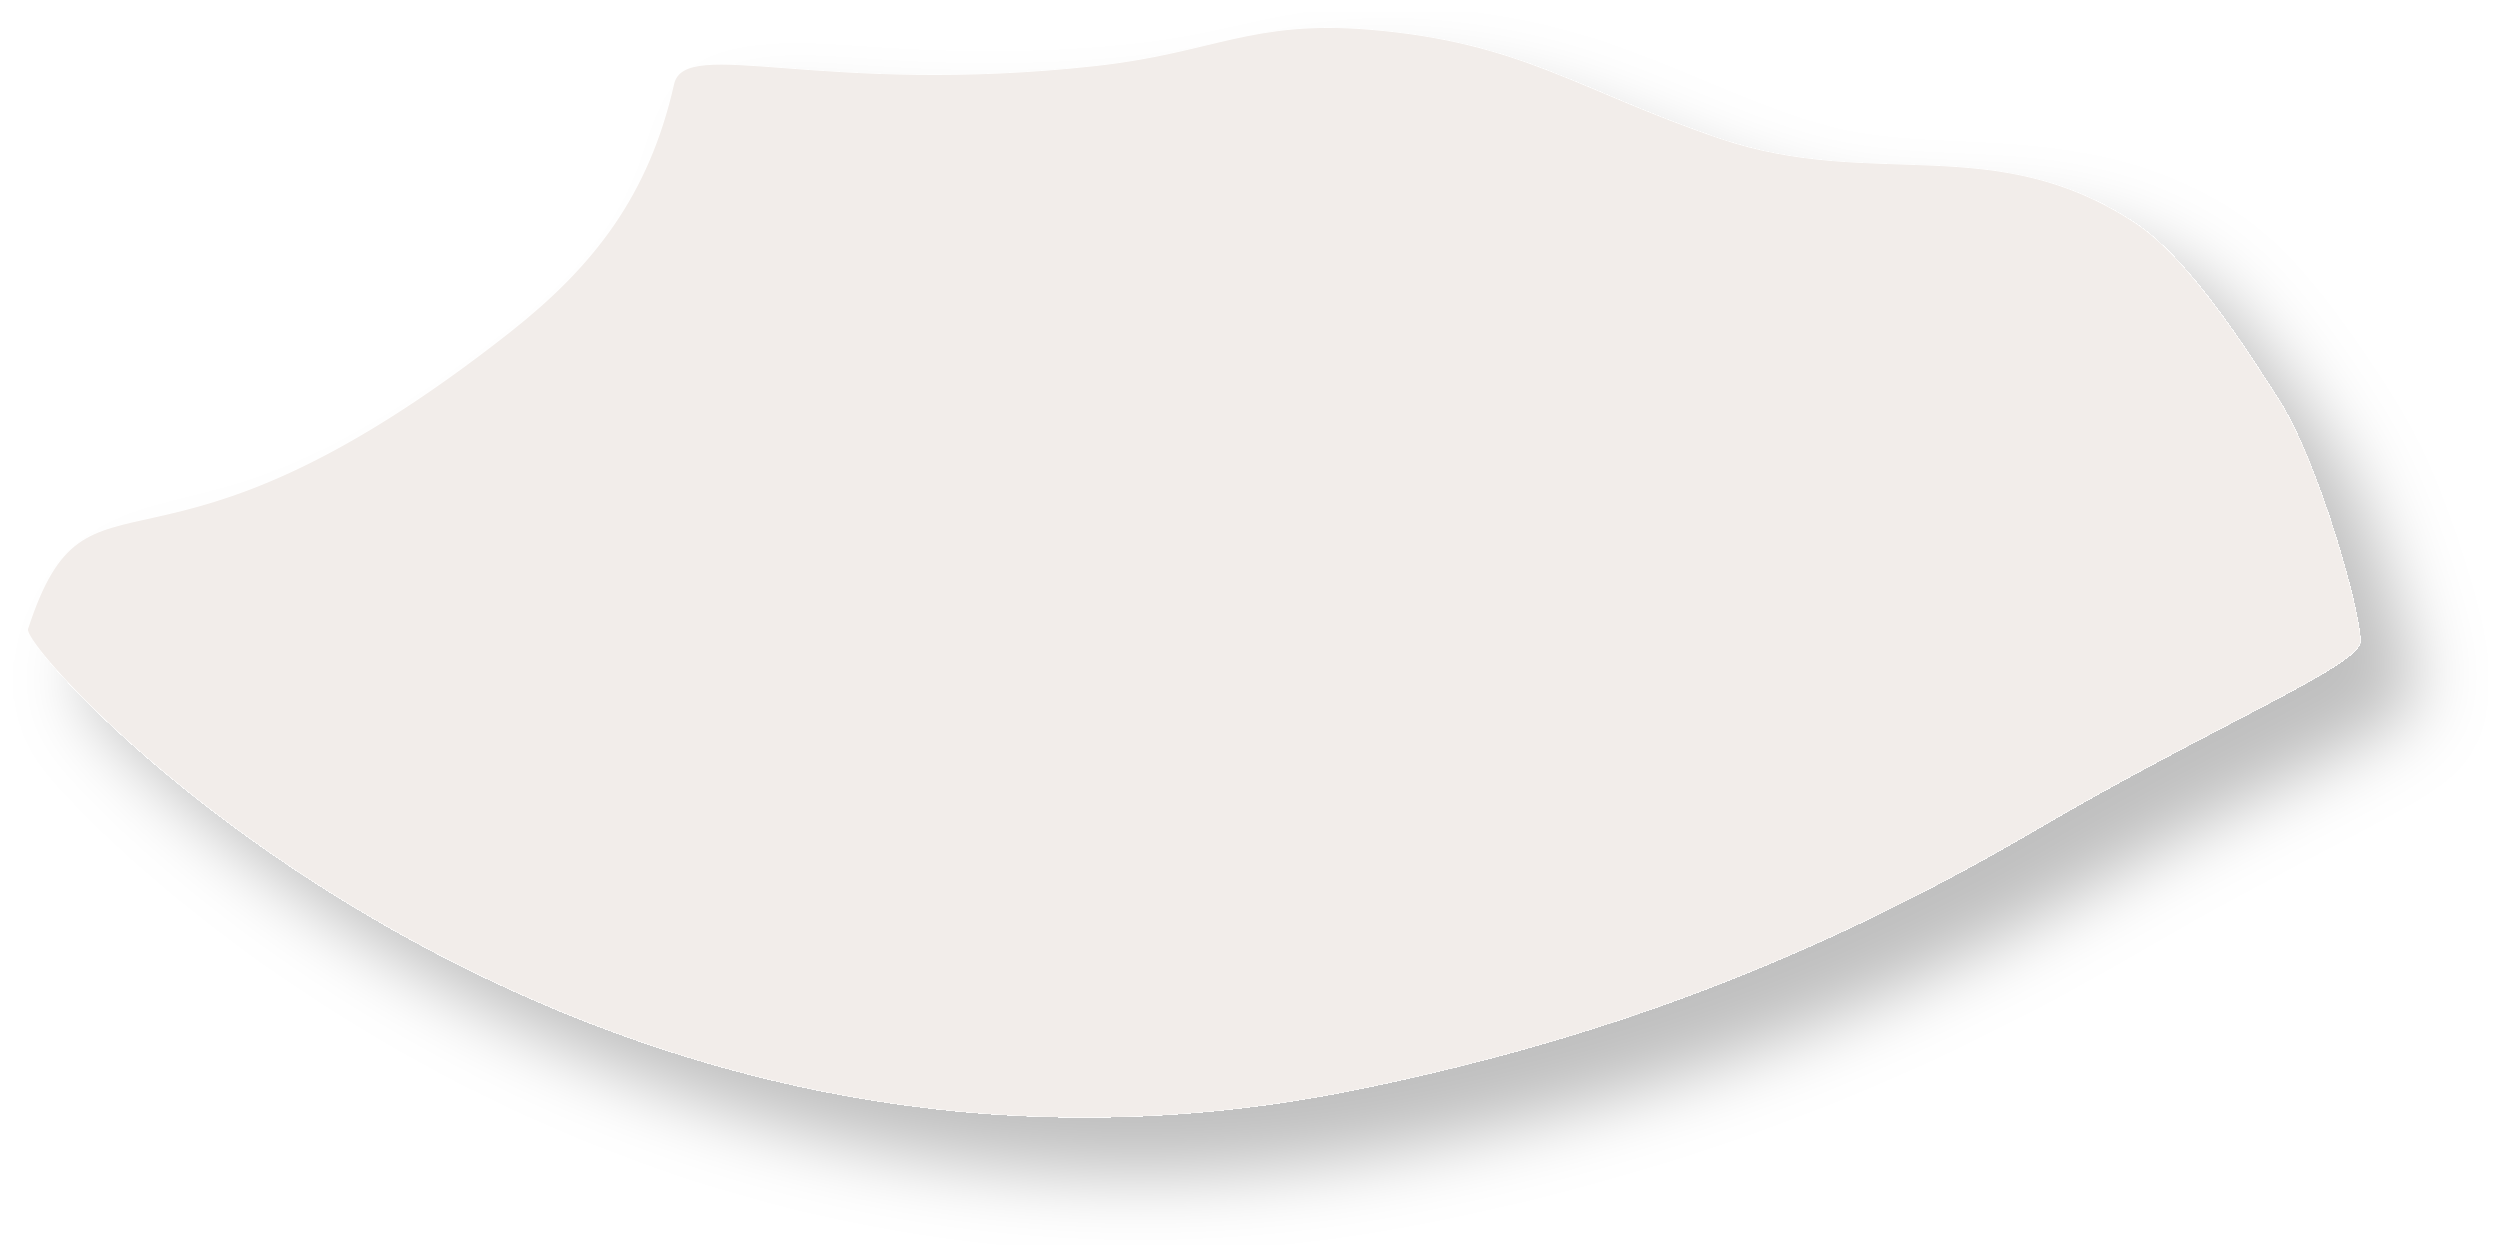
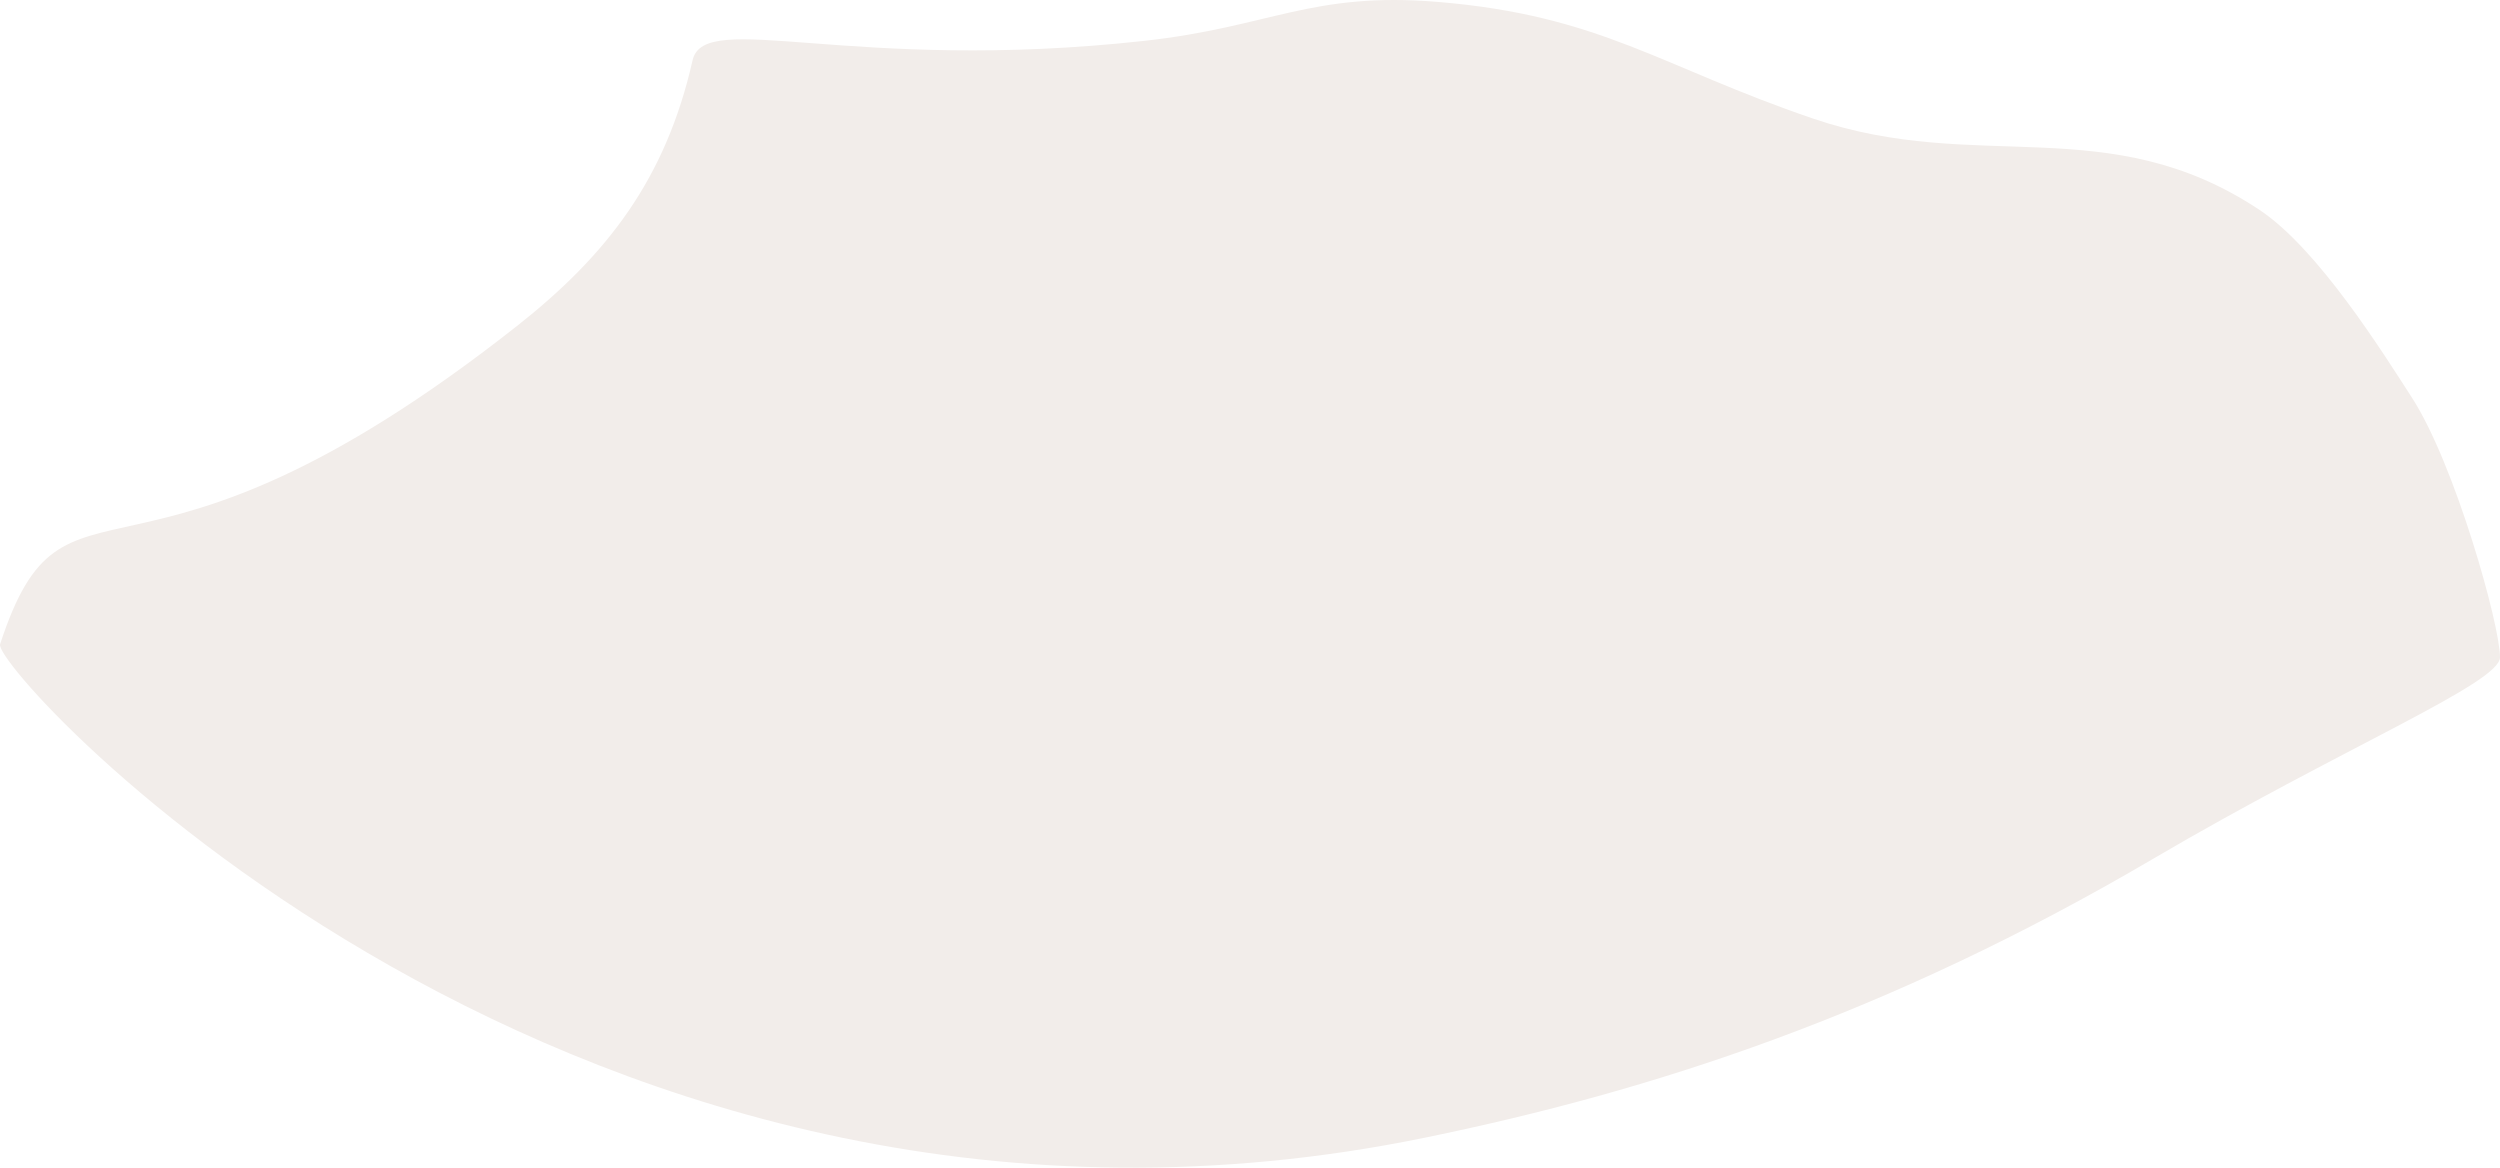
- <svg xmlns="http://www.w3.org/2000/svg" width="179" height="90" viewBox="0 0 179 90" fill="none">
-   <g filter="url(#filter0_d_16_34)">
-     <path d="M163.12 28.568C165.992 33.014 169 43.739 169 45.906C169 47.639 158.416 51.974 145.872 59.343C127.969 69.859 112.253 74.894 97.263 77.981C40.423 89.684 1.442 46.773 2.006 45.039C6.38 31.602 10.632 44.172 36.504 23.8C42.536 19.05 46.468 13.972 48.264 6.029C49.048 2.561 58.848 6.896 78.448 4.728C86.876 3.796 89.603 1.427 98.049 2.128C108.959 3.033 112.945 6.462 123.137 9.93C134.126 13.668 142.816 9.307 152.928 16.016C156.848 18.616 161.16 25.534 163.12 28.568Z" fill="#F2EDEA" />
-   </g>
-   <defs>
-     <filter id="filter0_d_16_34" x="0.9" y="0.9" width="177.2" height="88.2" filterUnits="userSpaceOnUse" color-interpolation-filters="sRGB">
-       <feFlood flood-opacity="0" result="BackgroundImageFix" />
-       <feColorMatrix in="SourceAlpha" type="matrix" values="0 0 0 0 0 0 0 0 0 0 0 0 0 0 0 0 0 0 127 0" result="hardAlpha" />
-       <feOffset dx="4" dy="4" />
-       <feGaussianBlur stdDeviation="2.55" />
-       <feComposite in2="hardAlpha" operator="out" />
-       <feColorMatrix type="matrix" values="0 0 0 0 0 0 0 0 0 0 0 0 0 0 0 0 0 0 0.25 0" />
-       <feBlend mode="normal" in2="BackgroundImageFix" result="effect1_dropShadow_16_34" />
-       <feBlend mode="normal" in="SourceGraphic" in2="effect1_dropShadow_16_34" result="shape" />
-     </filter>
-   </defs>
+ <svg xmlns="http://www.w3.org/2000/svg" width="167" height="78" viewBox="0 0 167 78" fill="none">
+   <path d="M161.12 26.568C163.992 31.014 167 41.739 167 43.906C167 45.639 156.416 49.974 143.872 57.343C125.969 67.859 110.253 72.894 95.263 75.981C38.423 87.684 -0.558 44.773 0.006 43.039C4.38 29.602 8.632 42.172 34.504 21.8C40.536 17.05 44.468 11.972 46.264 4.029C47.048 0.561 56.848 4.896 76.448 2.728C84.876 1.796 87.603 -0.573 96.049 0.128C106.959 1.033 110.945 4.462 121.137 7.93C132.126 11.668 140.816 7.307 150.928 14.016C154.848 16.616 159.16 23.534 161.12 26.568Z" fill="#F2EDEA" />
</svg>
